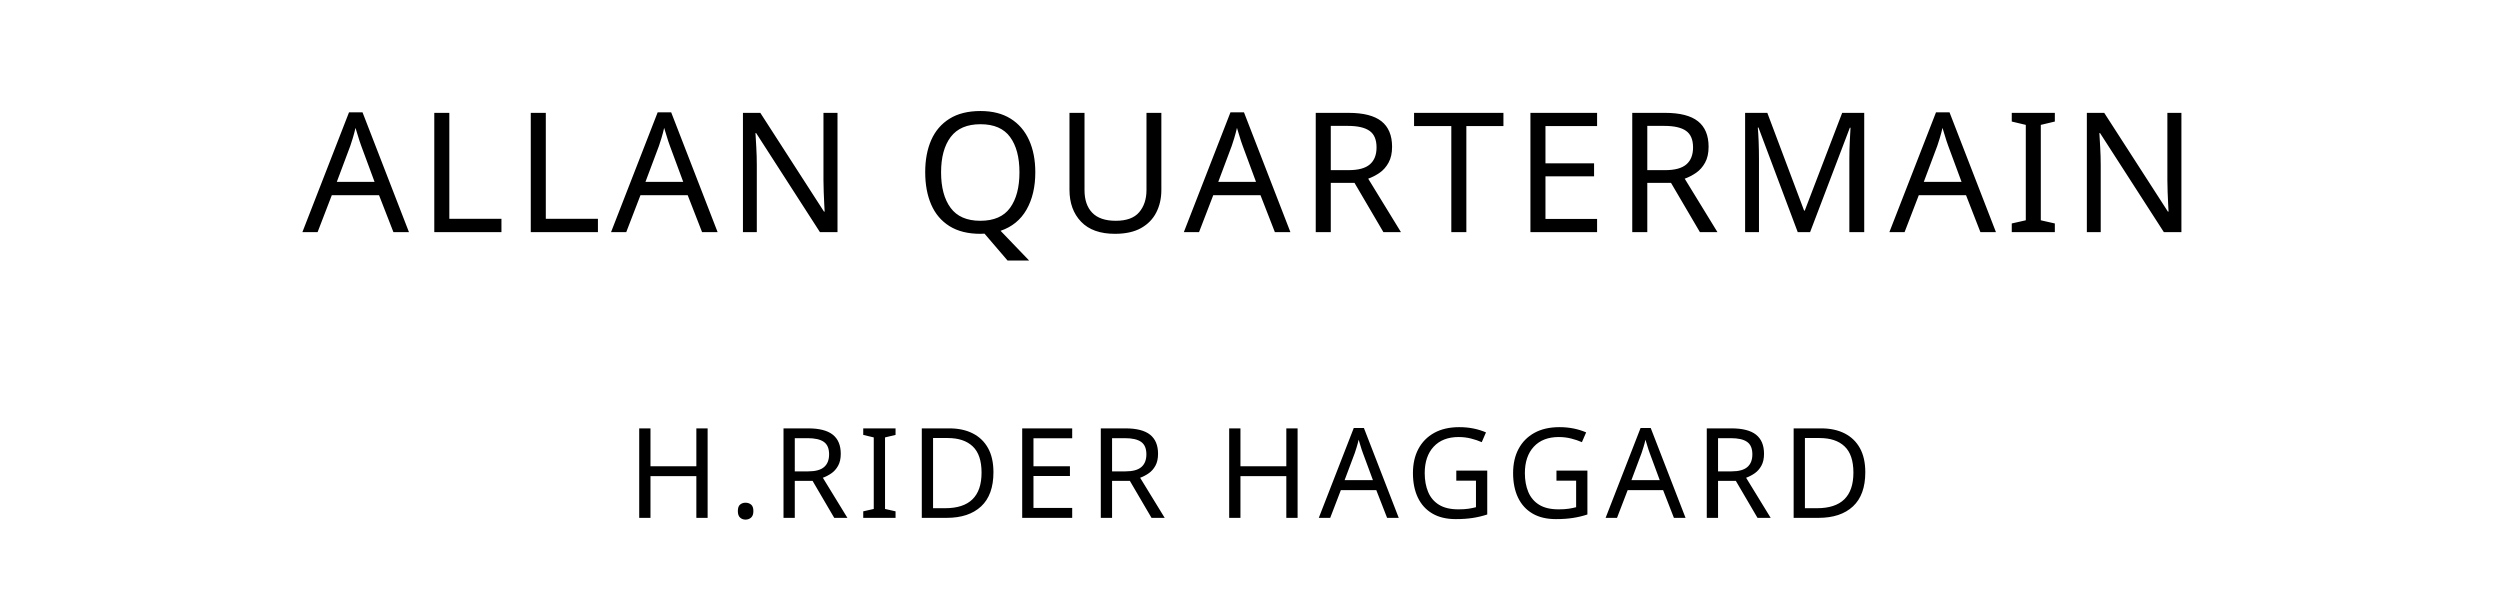
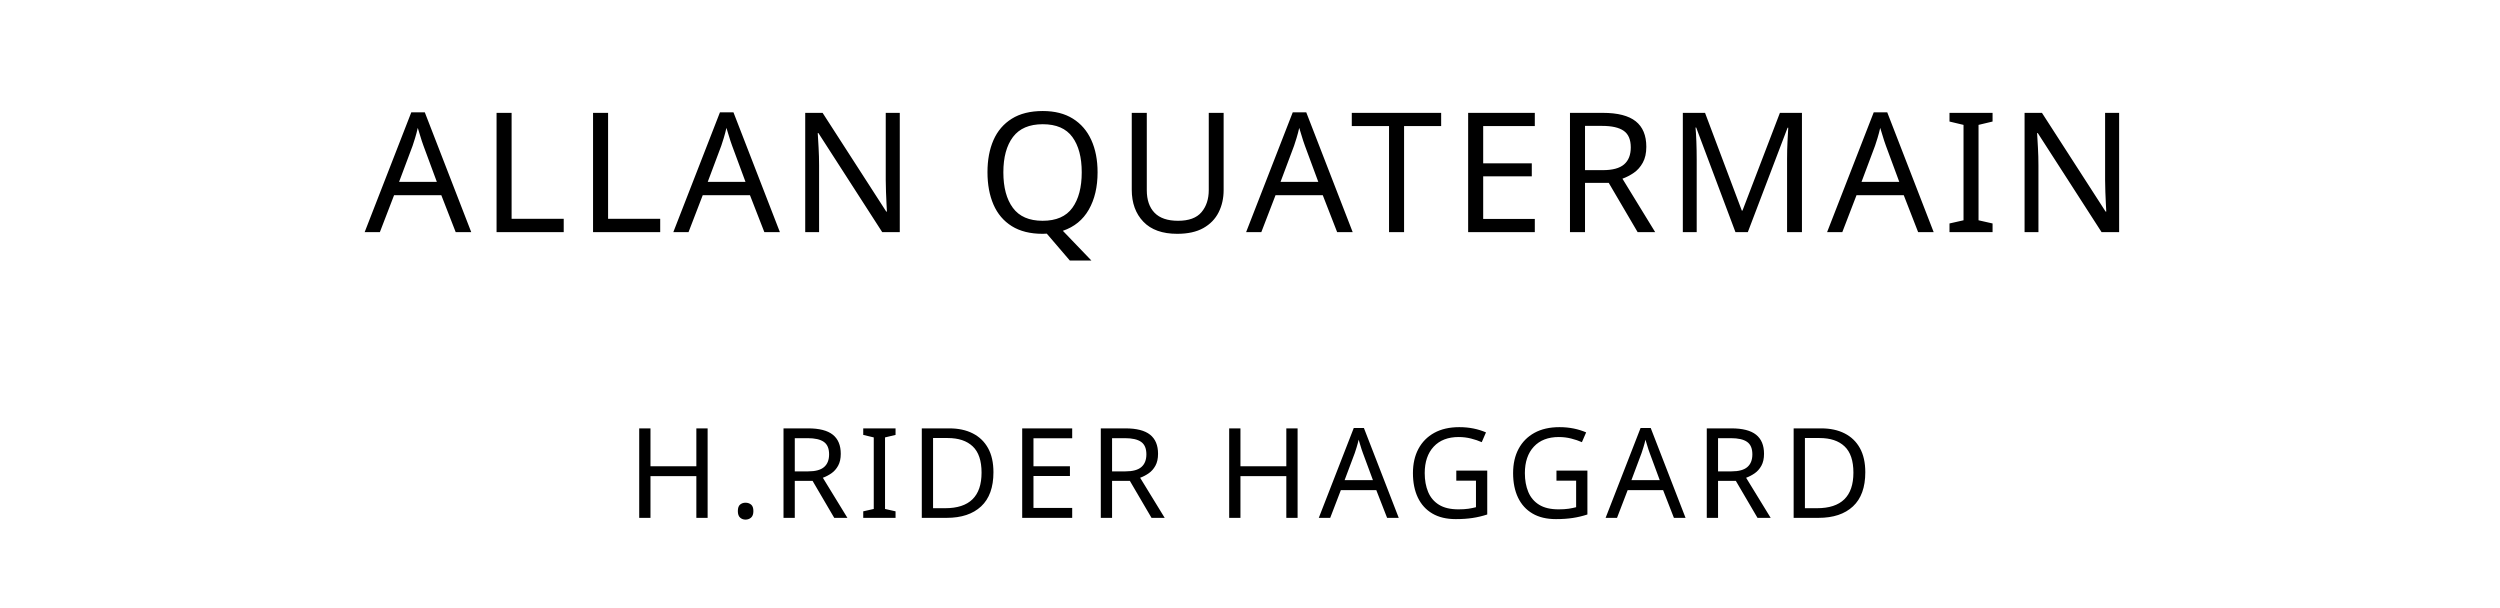
<svg xmlns="http://www.w3.org/2000/svg" version="1.1" viewBox="0 0 1400 340">
  <style type="text/css">
		text{
			font-family: "League Spartan";
			letter-spacing: 5px;
			text-anchor: middle;
		}

		.title{
			font-size: 93.567px;
		}

		.author{
			font-size: 70.175px;
		}
	</style>
-   <text class="title" x="700" y="130">ALLAN QUARTERMAIN</text>
+   <text class="title" x="700" y="130">ALLAN QUATERMAIN</text>
  <text class="author" x="700" y="290">H.RIDER HAGGARD</text>
</svg>
